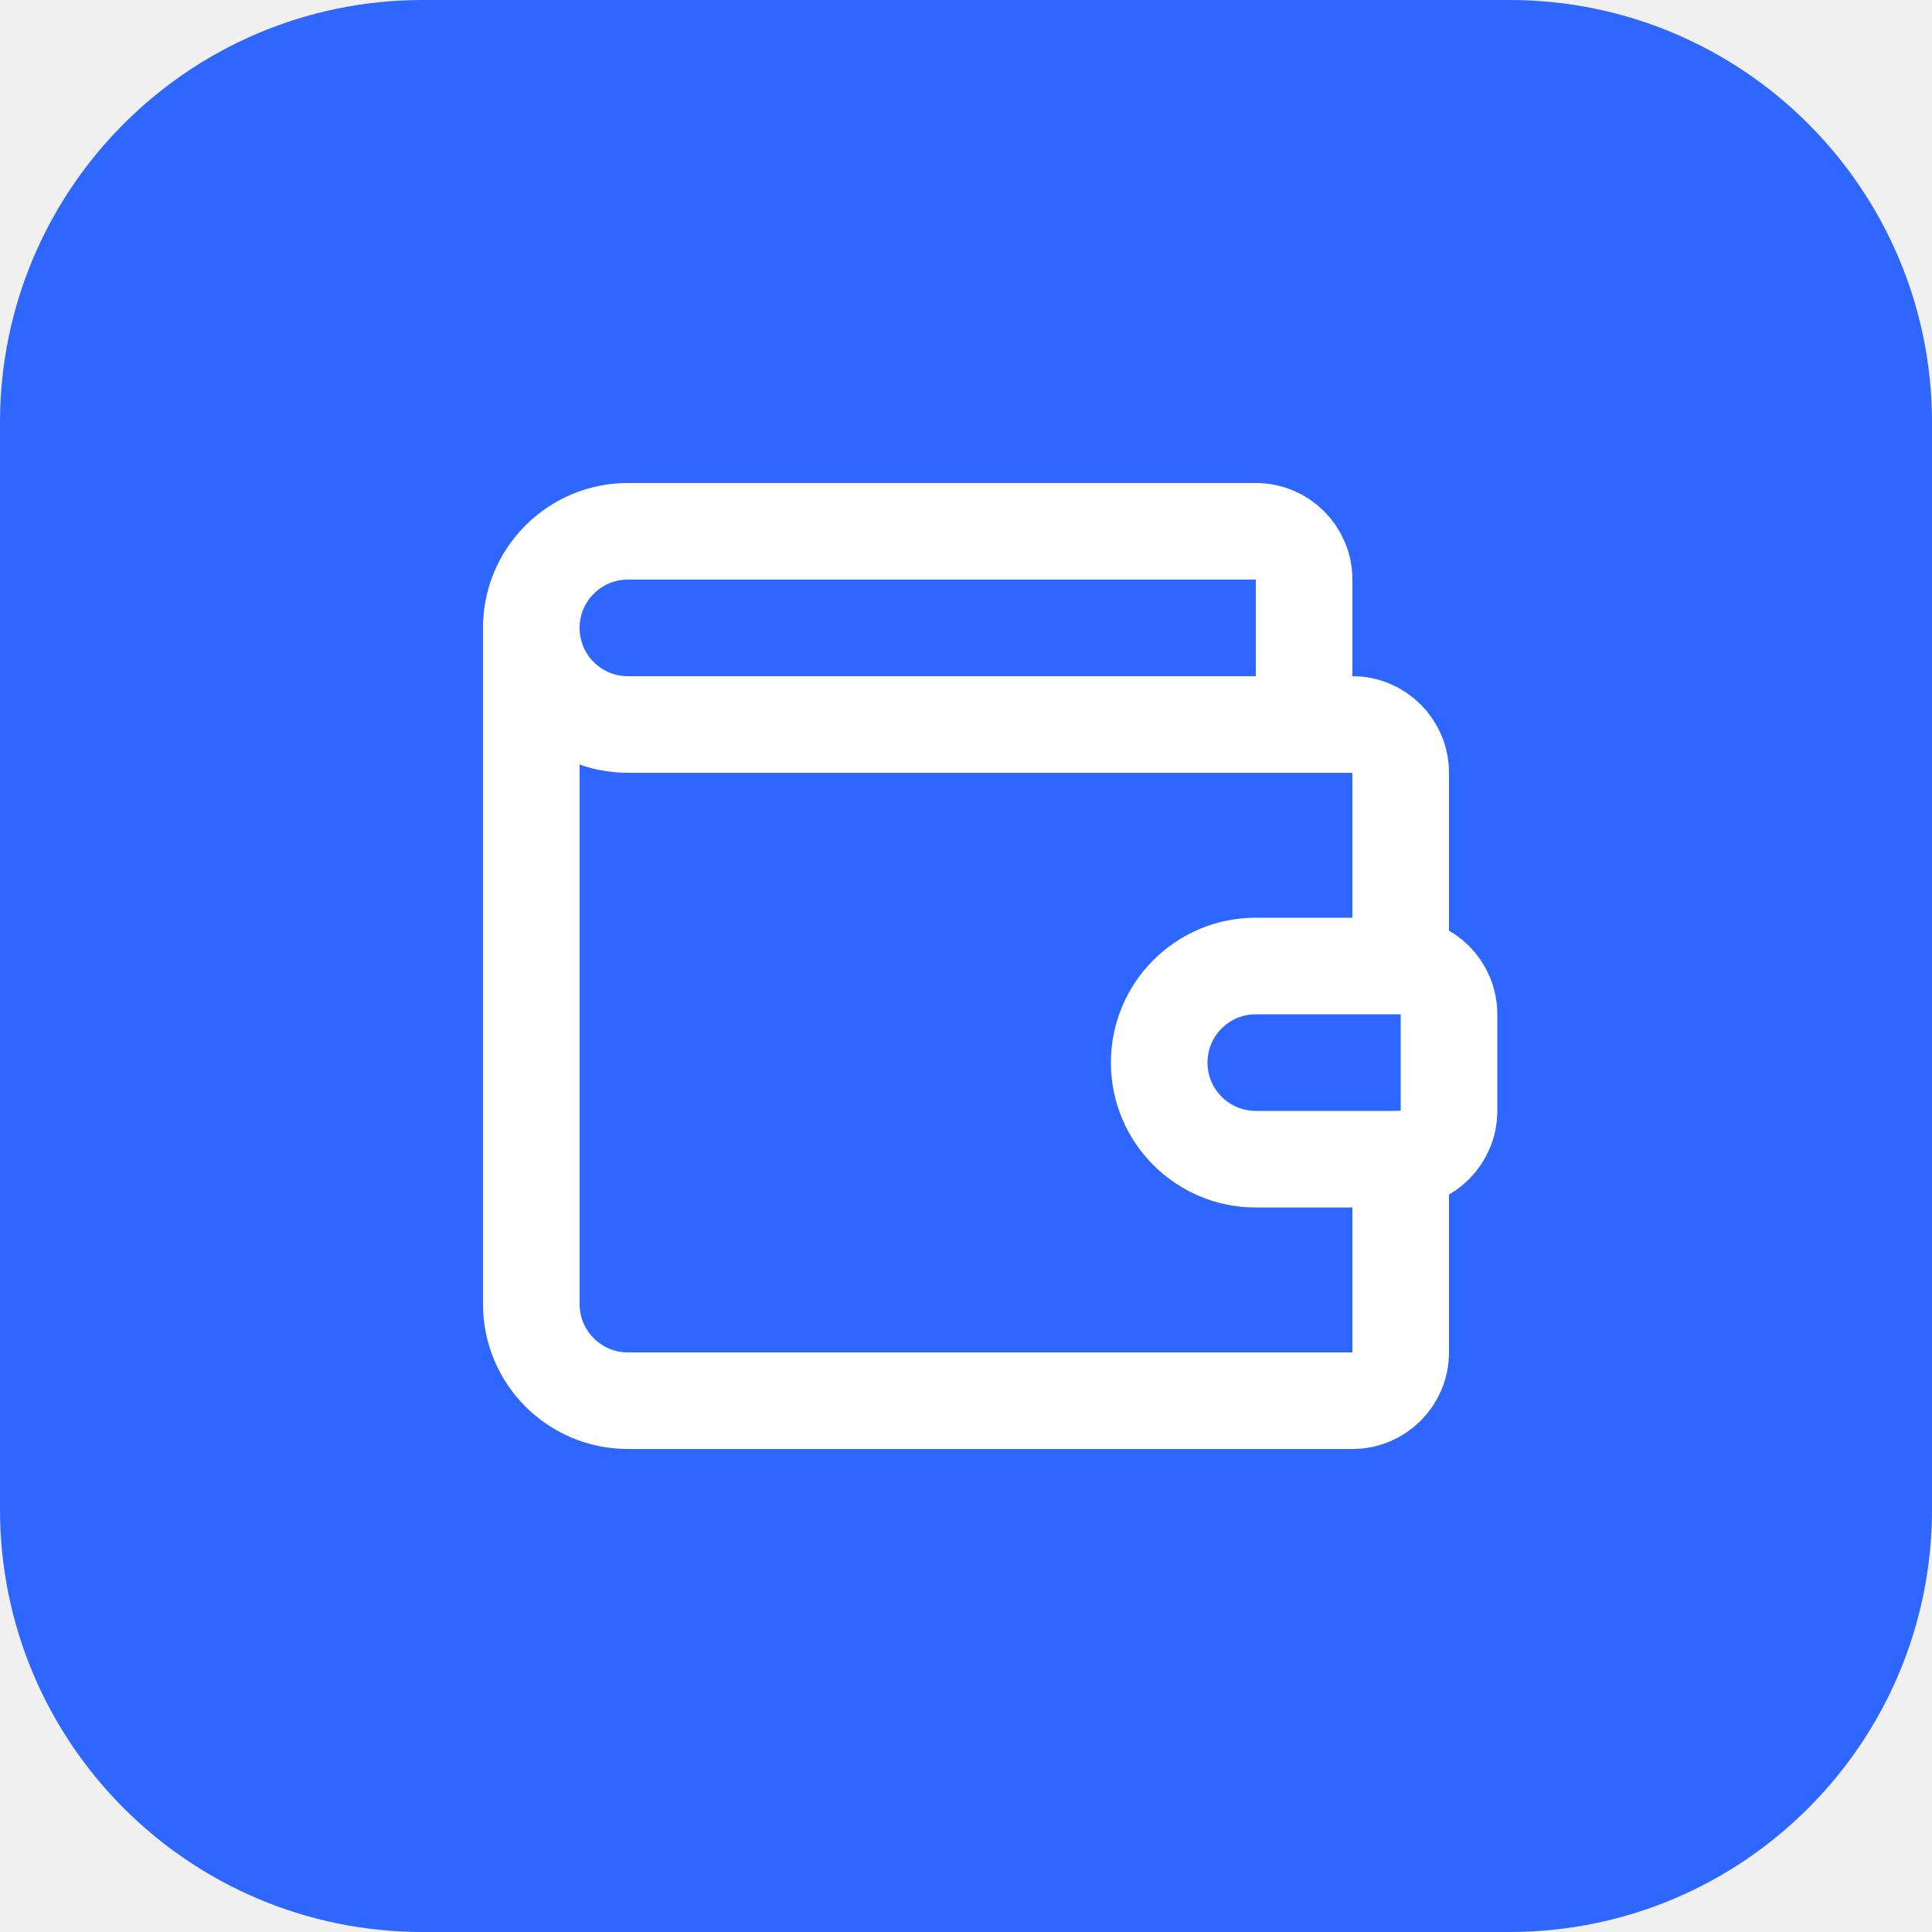
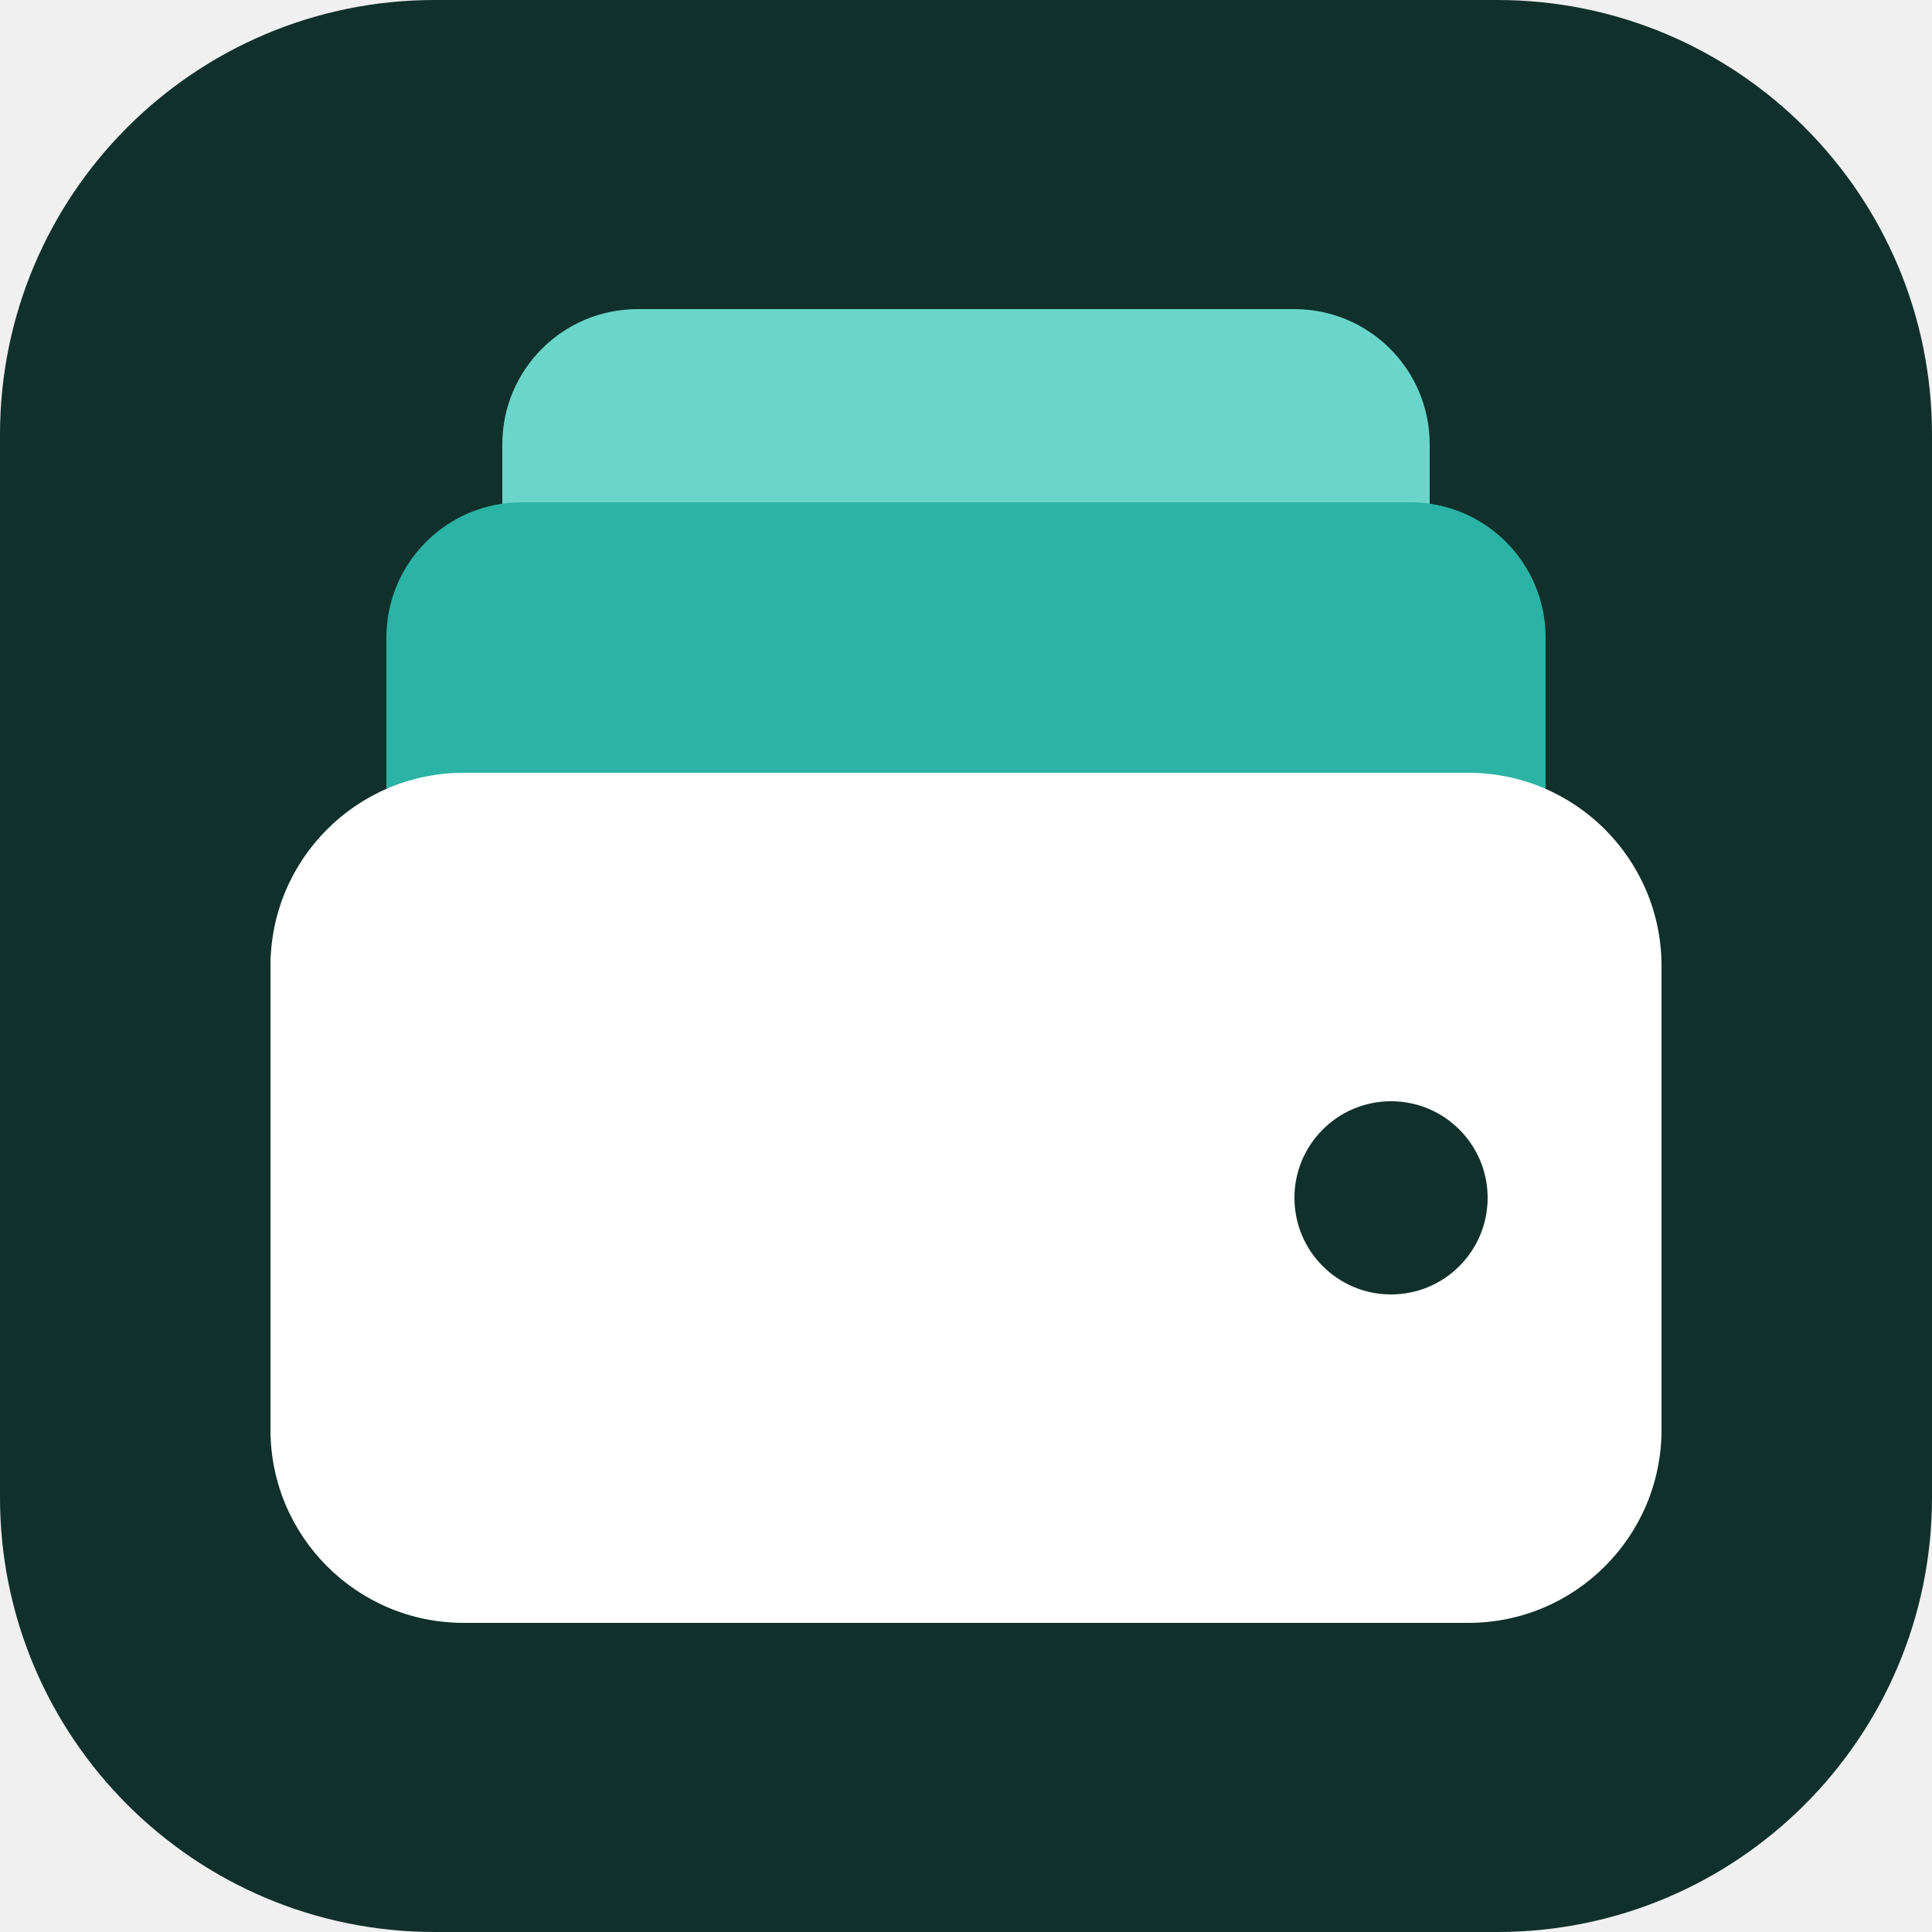
- <svg xmlns="http://www.w3.org/2000/svg" viewBox="0 0 512 512" width="512" height="512">
-   <rect width="512" height="512" rx="112" fill="#2e67ff" />
-   <g transform="translate(256 256) scale(12.8) translate(-12 -12)" fill="none" stroke="#ffffff" stroke-width="2" stroke-linecap="round" stroke-linejoin="round">
-     <path d="M19 7V4a1 1 0 0 0-1-1H5a2 2 0 0 0 0 4h15a1 1 0 0 1 1 1v4h-3a2 2 0 0 0 0 4h3a1 1 0 0 0 1-1v-2a1 1 0 0 0-1-1" />
-     <path d="M3 5v14a2 2 0 0 0 2 2h15a1 1 0 0 0 1-1v-4" />
-   </g>
+ <svg xmlns="http://www.w3.org/2000/svg" viewBox="0 0 100 100" width="512" height="512">
+   <rect width="100" height="100" rx="22.5" fill="#11302c" />
+   <rect x="26" y="16" width="48" height="34" rx="7" fill="#6ad6c9" />
+   <rect x="20" y="26" width="60" height="34" rx="7" fill="#2bb3a5" />
+   <rect x="14" y="40" width="72" height="44" rx="10" fill="#ffffff" />
+   <circle cx="72" cy="62" r="5" fill="#11302c" />
</svg>
